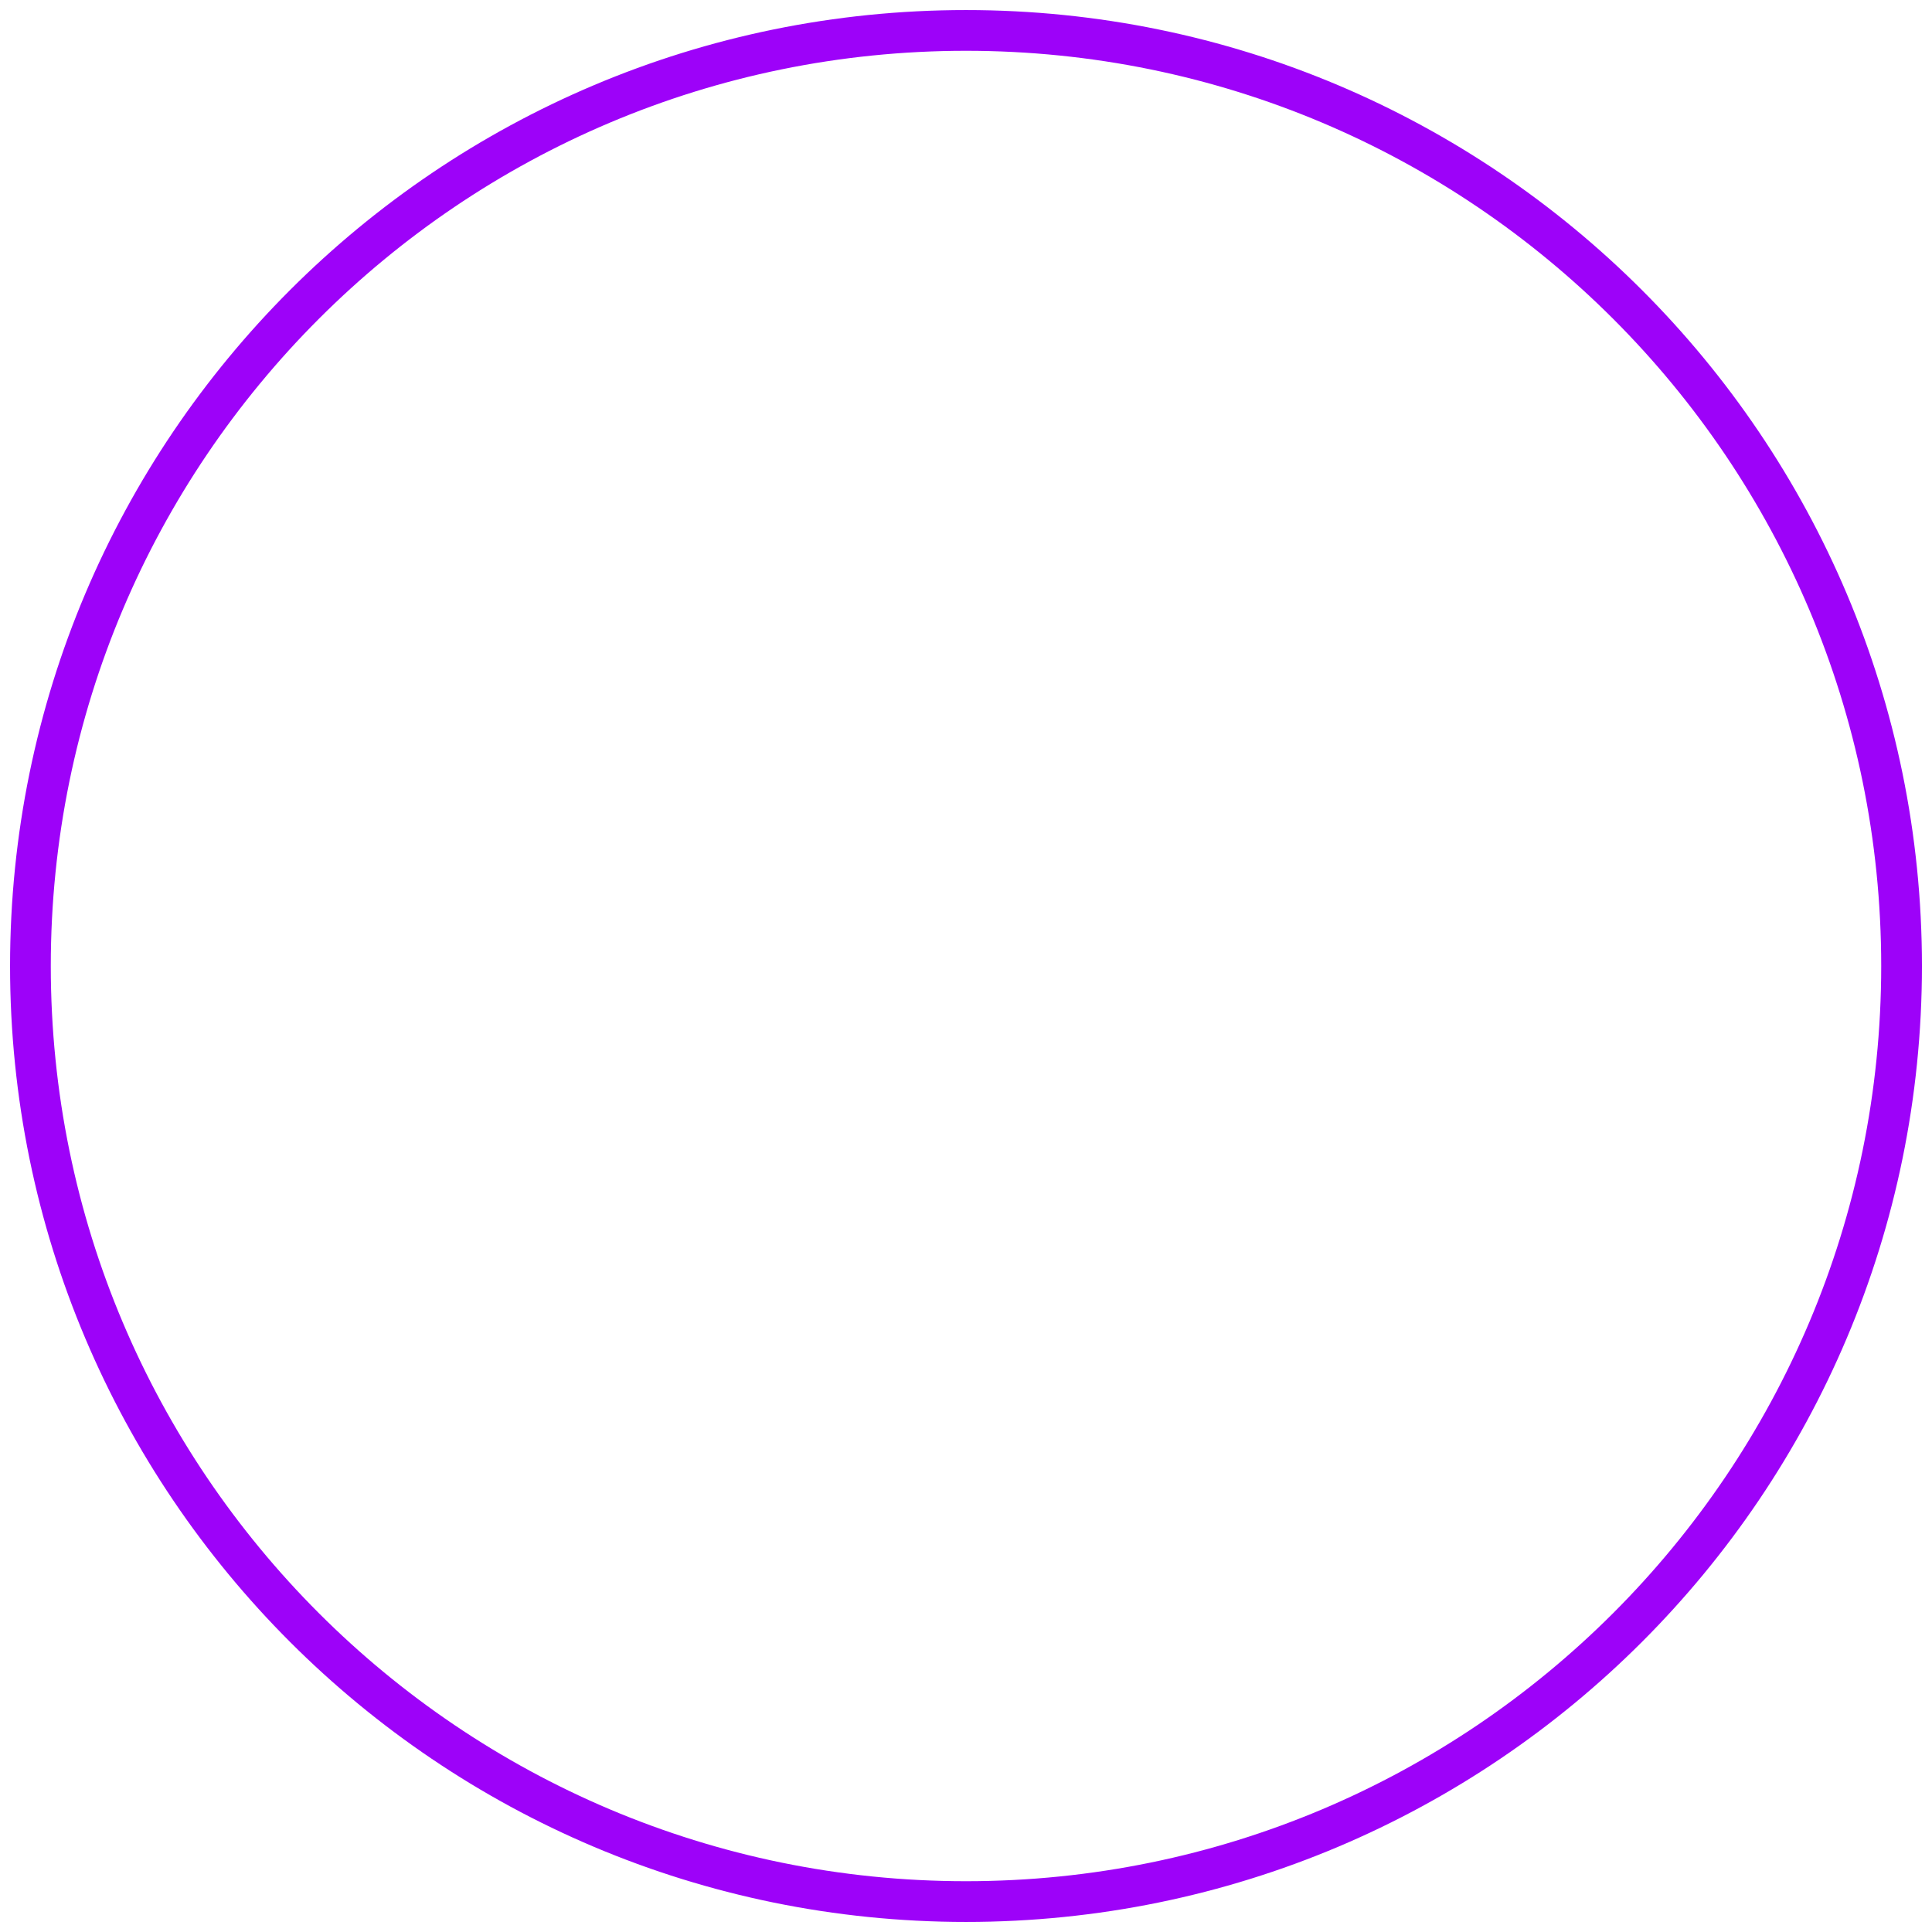
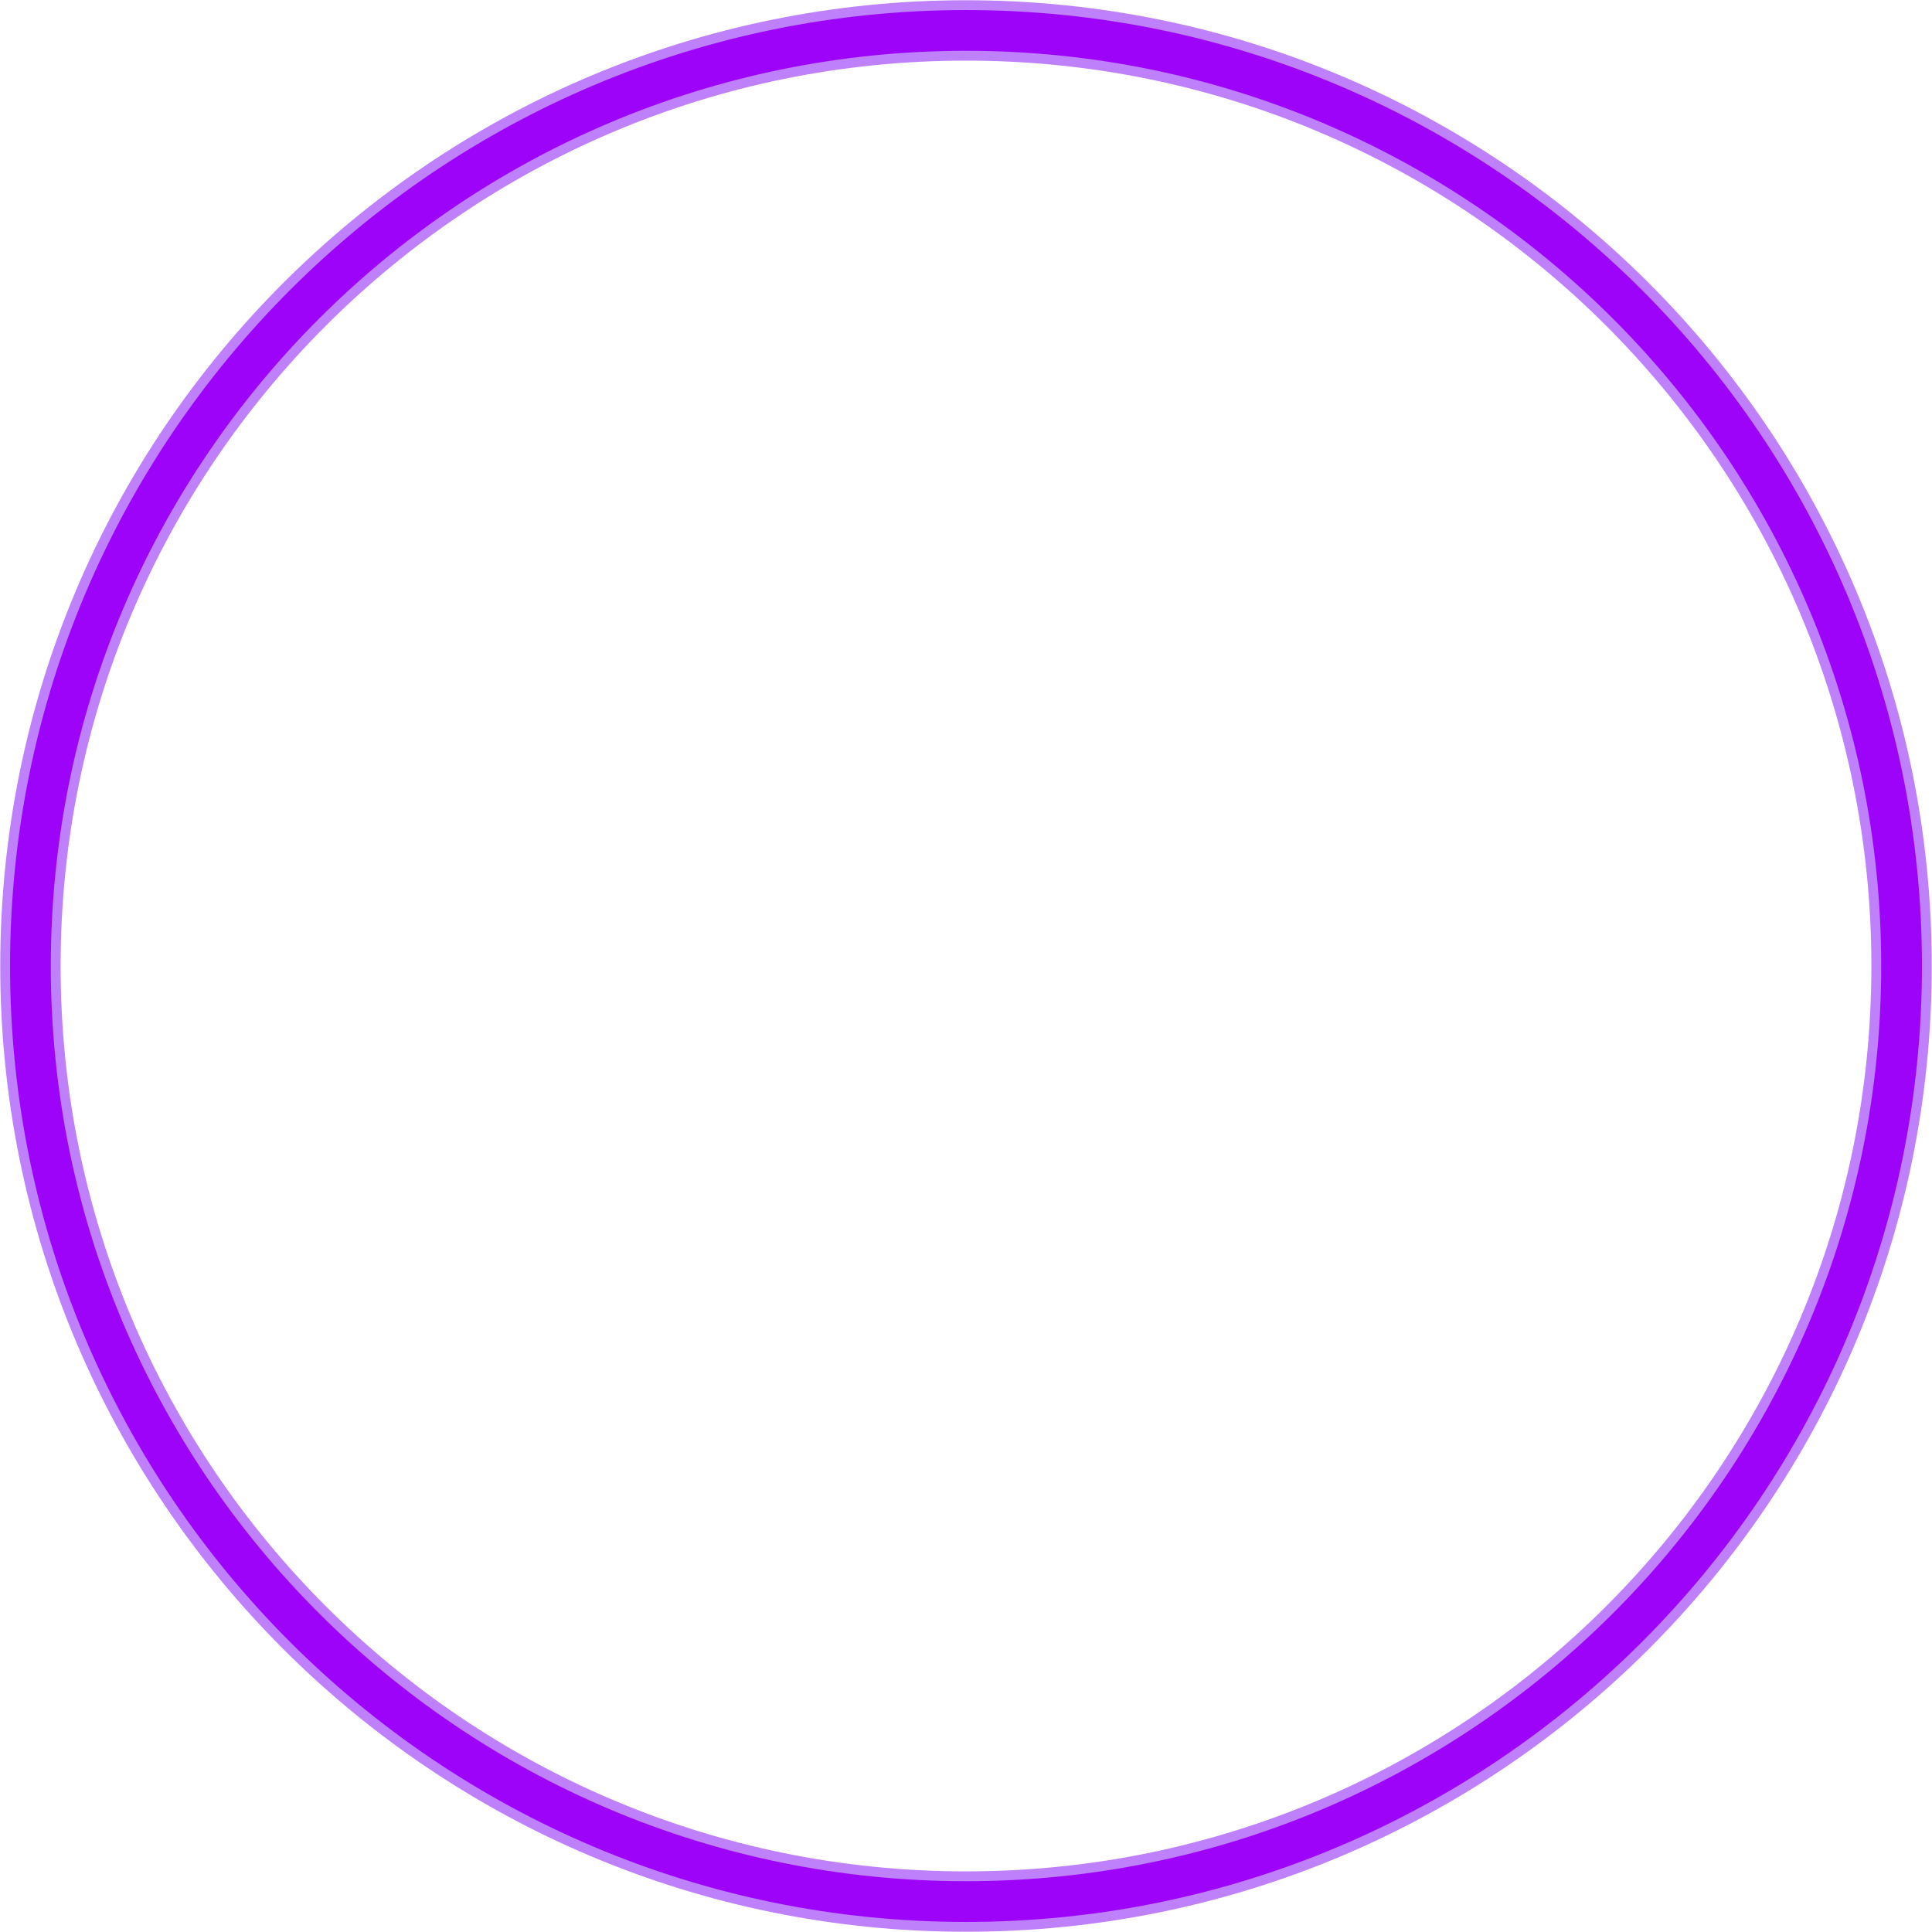
<svg xmlns="http://www.w3.org/2000/svg" width="384" height="384" viewBox="0 0 101.6 101.6" version="1.1" id="svg5">
  <defs id="defs2" />
+   <g id="layer2">
+     <circle style="fill:none;stroke:#7f02f9;stroke-width:3.175;stroke-miterlimit:4;stroke-dasharray:none;stroke-opacity:0.5" id="path843-3" cx="50.8" cy="50.8" r="49.2" />
+   </g>
  <g id="layer1">
-     <circle style="fill:none;stroke:#9d02f9;stroke-width:2.142;stroke-miterlimit:4;stroke-dasharray:none;stroke-opacity:1;opacity:1" id="path843" cx="50.8" cy="50.8" r="49.2" />
+     <circle style="opacity:1;fill:none;stroke:#9d02f9;stroke-width:2.142;stroke-miterlimit:4;stroke-dasharray:none;stroke-opacity:1" id="path843" cx="50.8" cy="50.8" r="49.2" />
  </g>
</svg>
